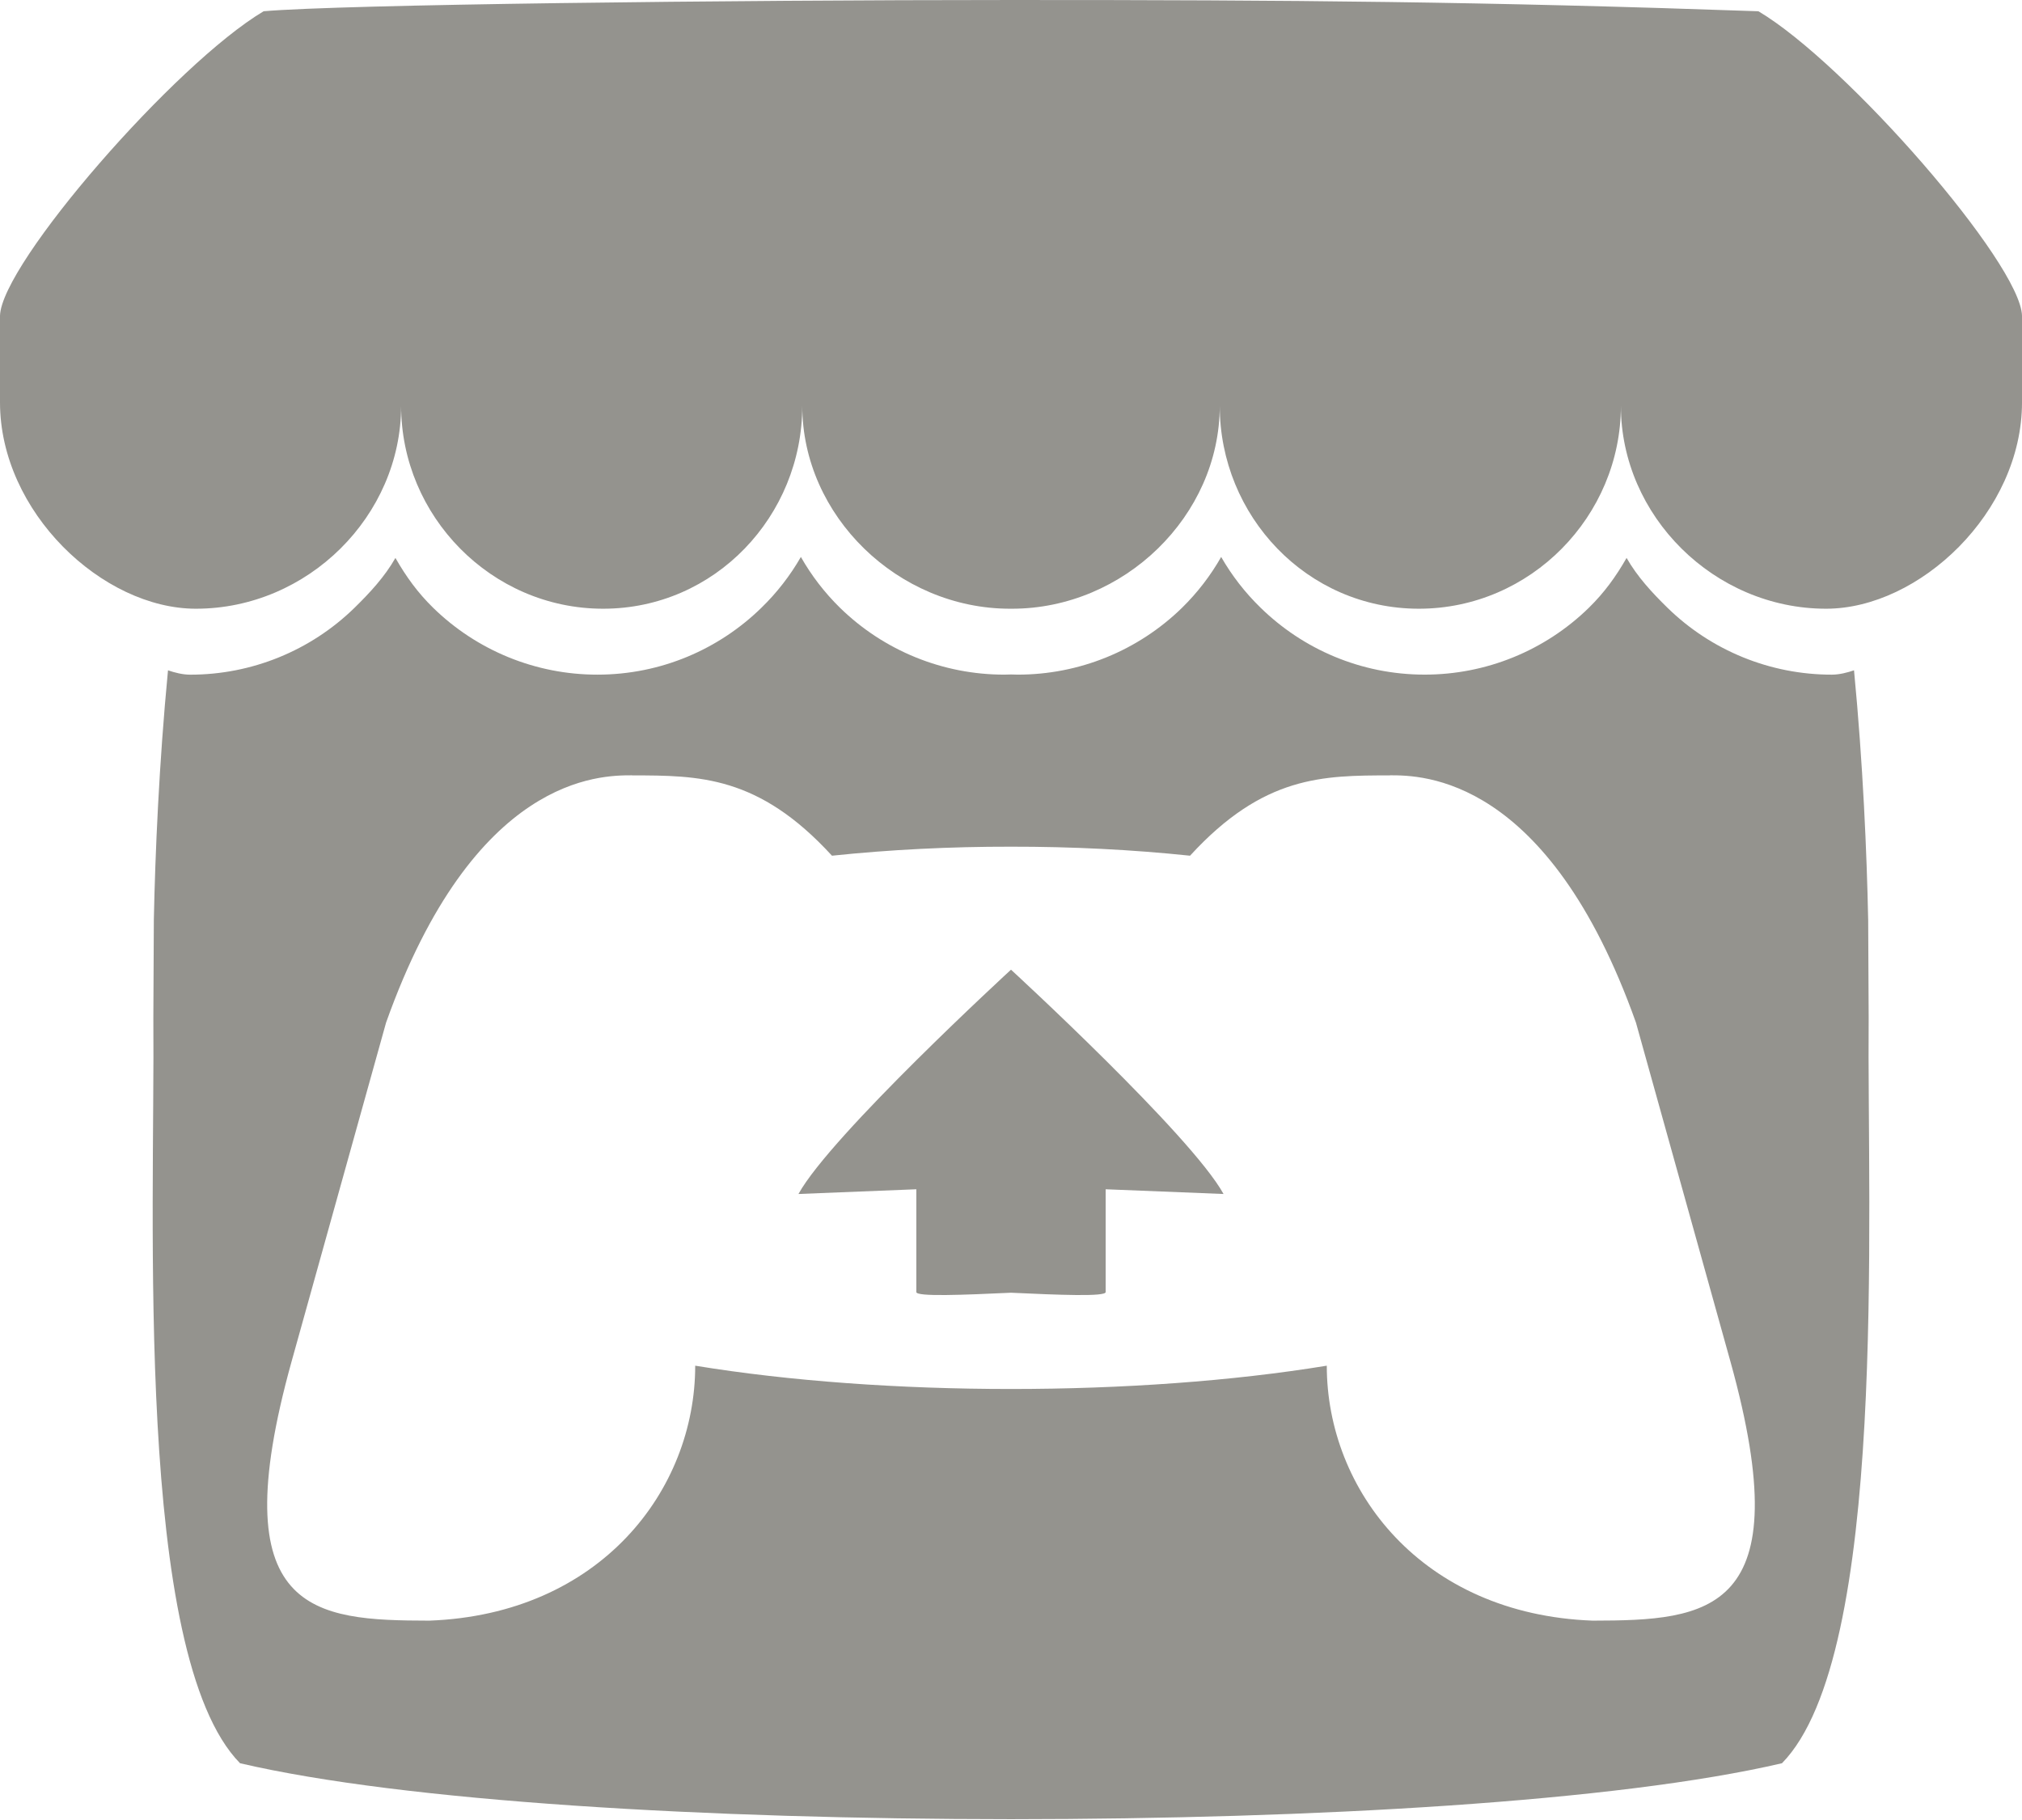
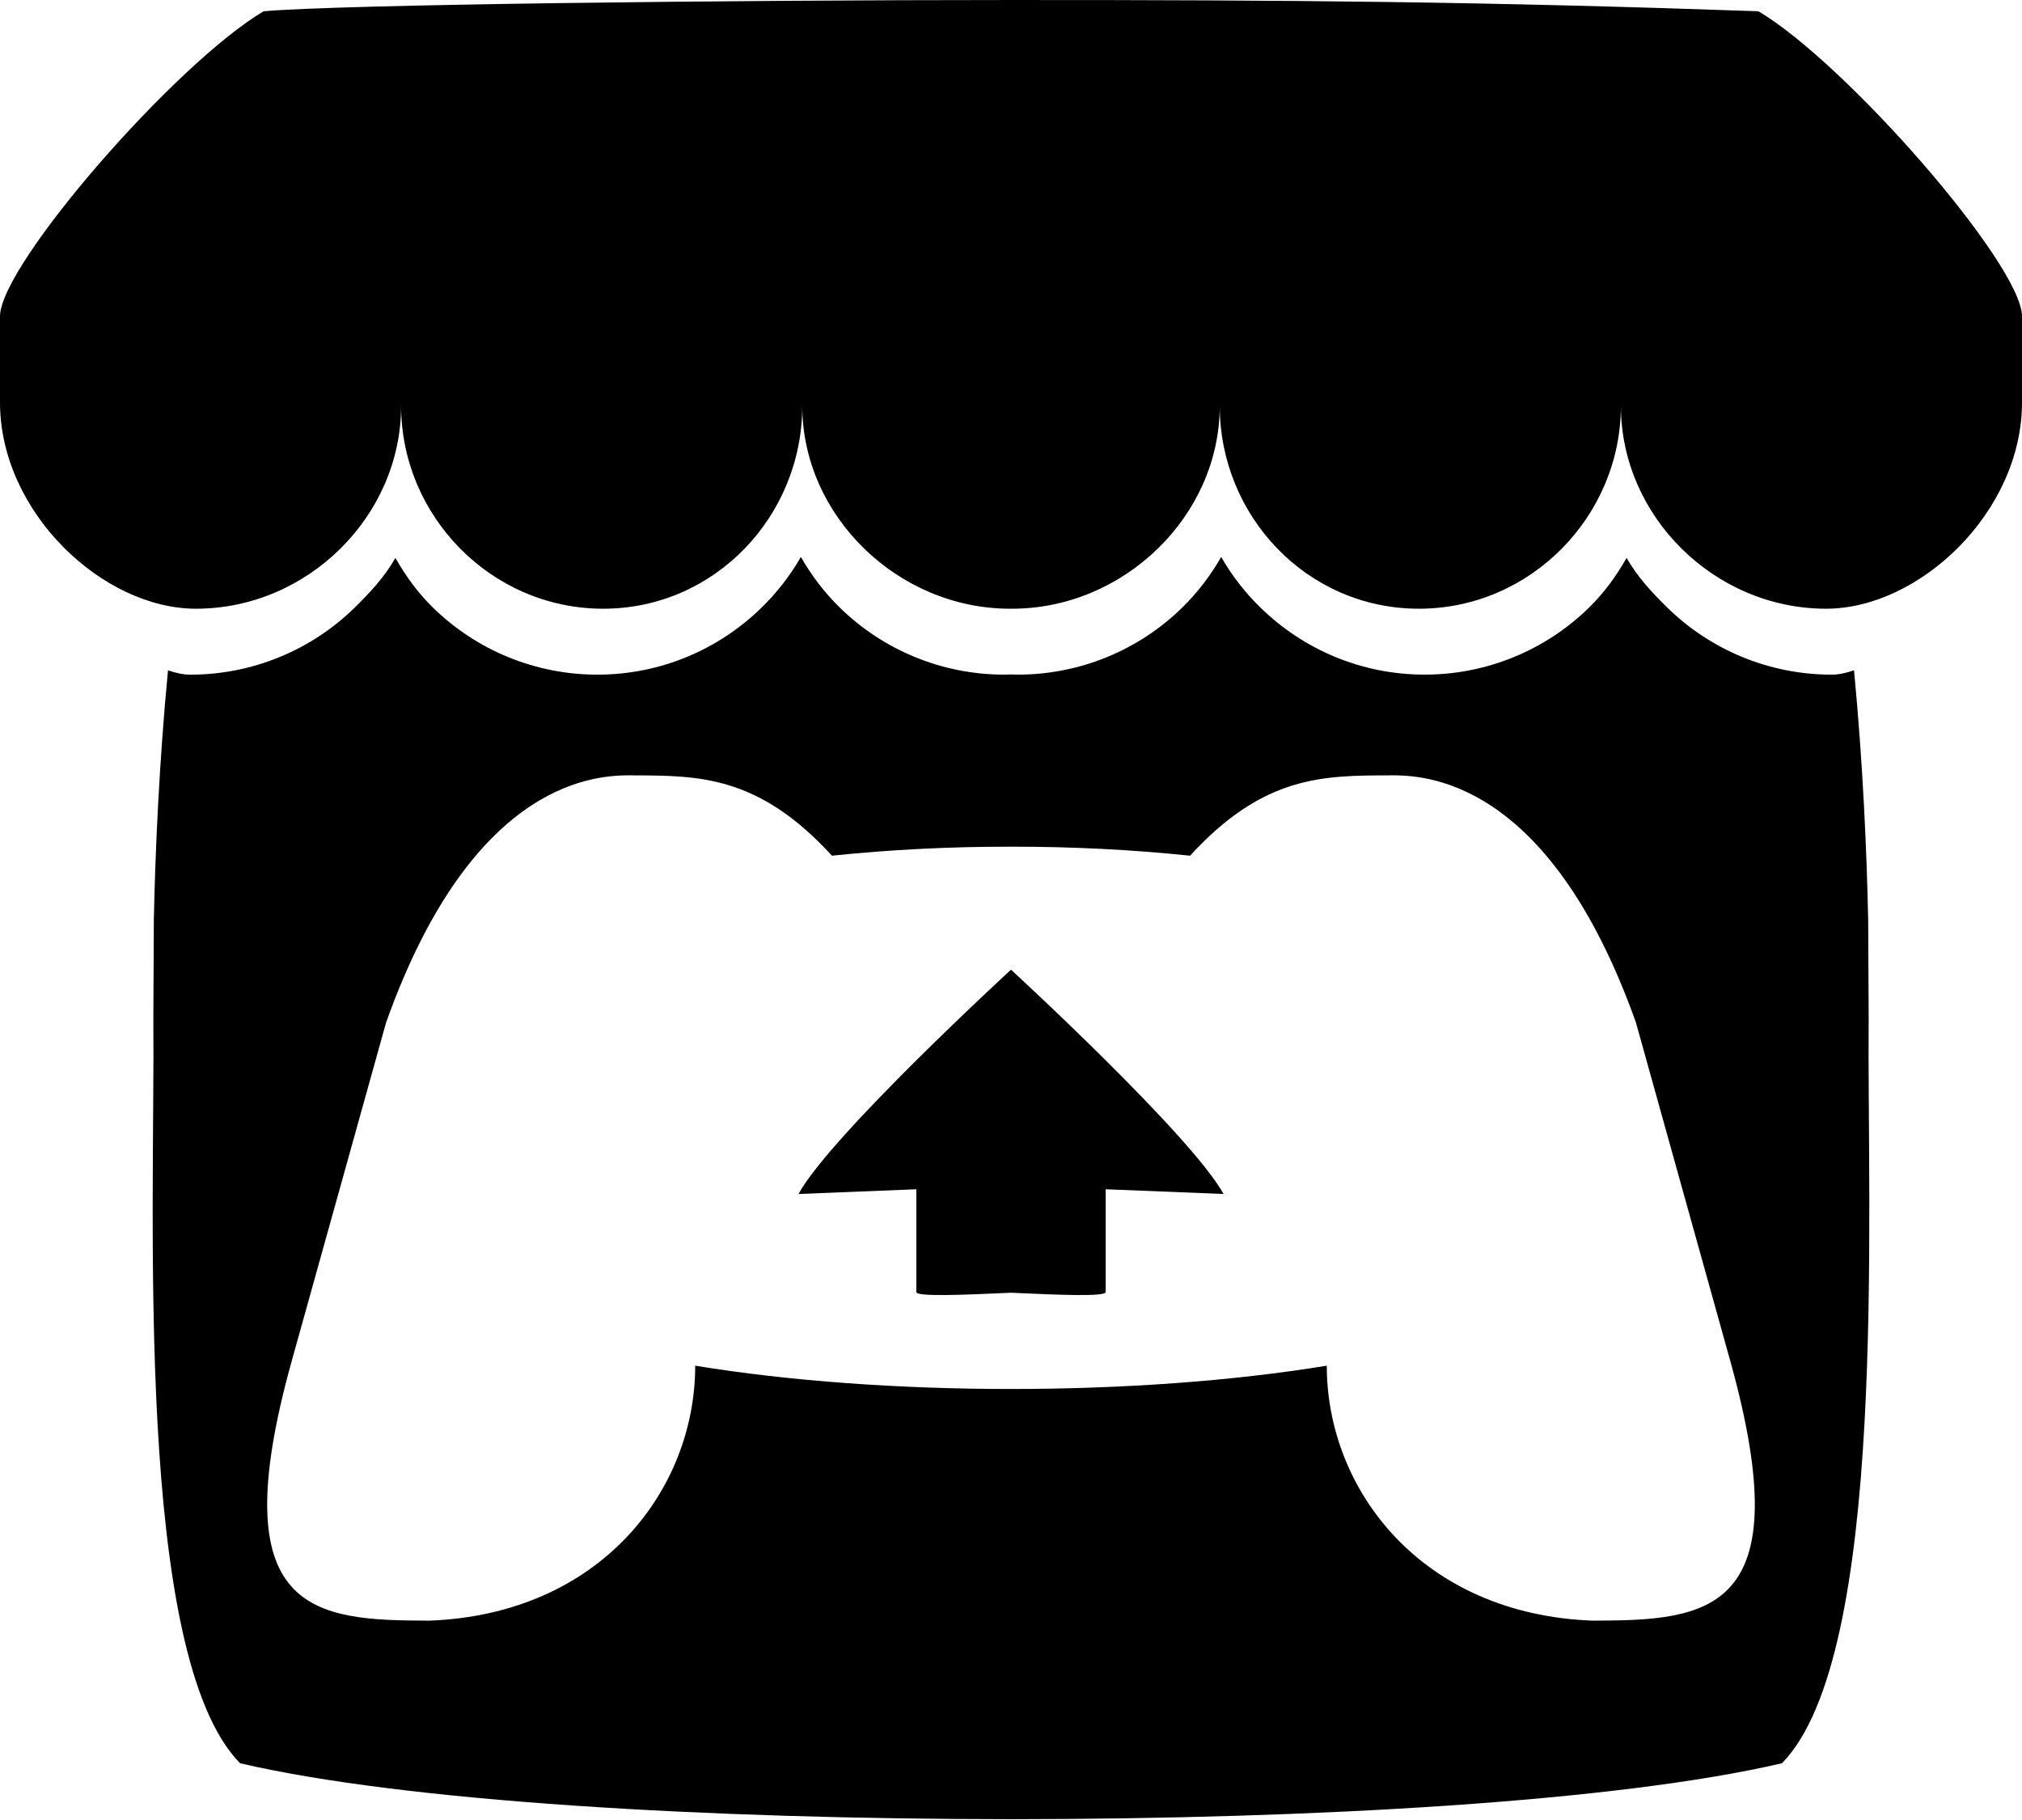
<svg xmlns="http://www.w3.org/2000/svg" height="235.452" width="261.728" viewBox="0 0 245.371 220.736">
-   <path d="M31.99 1.365C21.287 7.72.2 31.945 0 38.298v10.516C0 62.144 12.46 73.86 23.773 73.86c13.584 0 24.902-11.258 24.903-24.62 0 13.362 10.93 24.62 24.515 24.62 13.586 0 24.165-11.258 24.165-24.62 0 13.362 11.622 24.62 25.207 24.62h.246c13.586 0 25.208-11.258 25.208-24.62 0 13.362 10.58 24.62 24.164 24.62 13.585 0 24.515-11.258 24.515-24.62 0 13.362 11.32 24.62 24.903 24.62 11.313 0 23.773-11.714 23.773-25.046V38.298c-.2-6.354-21.287-30.58-31.988-36.933C180.118.197 157.056-.005 122.685 0c-34.37.003-81.228.54-90.697 1.365zm65.194 66.217a28.025 28.025 0 0 1-4.78 6.155c-5.128 5.014-12.157 8.122-19.906 8.122a28.482 28.482 0 0 1-19.948-8.126c-1.858-1.82-3.27-3.766-4.563-6.032l-.006.004c-1.292 2.27-3.092 4.215-4.954 6.037a28.5 28.5 0 0 1-19.948 8.12c-.934 0-1.906-.258-2.692-.528-1.092 11.372-1.553 22.24-1.716 30.164l-.002.045c-.02 4.024-.04 7.333-.06 11.93.21 23.86-2.363 77.334 10.52 90.473 19.964 4.655 56.7 6.775 93.555 6.788h.006c36.854-.013 73.59-2.133 93.554-6.788 12.883-13.14 10.31-66.614 10.52-90.474-.022-4.596-.04-7.905-.06-11.93l-.003-.045c-.162-7.926-.623-18.793-1.715-30.165-.786.27-1.757.528-2.692.528a28.5 28.5 0 0 1-19.948-8.12c-1.862-1.822-3.662-3.766-4.955-6.037l-.006-.004c-1.294 2.266-2.705 4.213-4.563 6.032a28.48 28.48 0 0 1-19.947 8.125c-7.748 0-14.778-3.11-19.906-8.123a28.025 28.025 0 0 1-4.78-6.155 27.99 27.99 0 0 1-4.736 6.155 28.49 28.49 0 0 1-19.95 8.124c-.27 0-.54-.012-.81-.02h-.007c-.27.008-.54.02-.813.02a28.49 28.49 0 0 1-19.95-8.123 27.992 27.992 0 0 1-4.736-6.155zm-20.486 26.49l-.002.01h.015c8.113.017 15.32 0 24.25 9.746 7.028-.737 14.372-1.105 21.722-1.094h.006c7.35-.01 14.694.357 21.723 1.094 8.93-9.747 16.137-9.73 24.25-9.746h.014l-.002-.01c3.833 0 19.166 0 29.85 30.007L210 165.244c8.504 30.624-2.723 31.373-16.727 31.4-20.768-.773-32.267-15.855-32.267-30.935-11.496 1.884-24.907 2.826-38.318 2.827h-.006c-13.412 0-26.823-.943-38.318-2.827 0 15.08-11.5 30.162-32.267 30.935-14.004-.027-25.23-.775-16.726-31.4L46.85 124.08c10.684-30.007 26.017-30.007 29.85-30.007zm45.985 23.582v.006c-.02.02-21.863 20.08-25.79 27.215l14.304-.573v12.474c0 .584 5.74.346 11.486.08h.006c5.744.266 11.485.504 11.485-.08v-12.474l14.304.573c-3.928-7.135-25.79-27.215-25.79-27.215v-.006l-.003.002z" color="#000" fill="#94938e" />
+   <path d="M31.99 1.365C21.287 7.72.2 31.945 0 38.298v10.516C0 62.144 12.46 73.86 23.773 73.86c13.584 0 24.902-11.258 24.903-24.62 0 13.362 10.93 24.62 24.515 24.62 13.586 0 24.165-11.258 24.165-24.62 0 13.362 11.622 24.62 25.207 24.62h.246c13.586 0 25.208-11.258 25.208-24.62 0 13.362 10.58 24.62 24.164 24.62 13.585 0 24.515-11.258 24.515-24.62 0 13.362 11.32 24.62 24.903 24.62 11.313 0 23.773-11.714 23.773-25.046V38.298c-.2-6.354-21.287-30.58-31.988-36.933C180.118.197 157.056-.005 122.685 0c-34.37.003-81.228.54-90.697 1.365zm65.194 66.217a28.025 28.025 0 0 1-4.78 6.155c-5.128 5.014-12.157 8.122-19.906 8.122a28.482 28.482 0 0 1-19.948-8.126c-1.858-1.82-3.27-3.766-4.563-6.032l-.006.004c-1.292 2.27-3.092 4.215-4.954 6.037a28.5 28.5 0 0 1-19.948 8.12c-.934 0-1.906-.258-2.692-.528-1.092 11.372-1.553 22.24-1.716 30.164l-.002.045c-.02 4.024-.04 7.333-.06 11.93.21 23.86-2.363 77.334 10.52 90.473 19.964 4.655 56.7 6.775 93.555 6.788h.006c36.854-.013 73.59-2.133 93.554-6.788 12.883-13.14 10.31-66.614 10.52-90.474-.022-4.596-.04-7.905-.06-11.93l-.003-.045c-.162-7.926-.623-18.793-1.715-30.165-.786.27-1.757.528-2.692.528a28.5 28.5 0 0 1-19.948-8.12c-1.862-1.822-3.662-3.766-4.955-6.037l-.006-.004c-1.294 2.266-2.705 4.213-4.563 6.032a28.48 28.48 0 0 1-19.947 8.125c-7.748 0-14.778-3.11-19.906-8.123a28.025 28.025 0 0 1-4.78-6.155 27.99 27.99 0 0 1-4.736 6.155 28.49 28.49 0 0 1-19.95 8.124c-.27 0-.54-.012-.81-.02h-.007c-.27.008-.54.02-.813.02a28.49 28.49 0 0 1-19.95-8.123 27.992 27.992 0 0 1-4.736-6.155zm-20.486 26.49l-.002.01h.015c8.113.017 15.32 0 24.25 9.746 7.028-.737 14.372-1.105 21.722-1.094h.006c7.35-.01 14.694.357 21.723 1.094 8.93-9.747 16.137-9.73 24.25-9.746h.014l-.002-.01c3.833 0 19.166 0 29.85 30.007L210 165.244c8.504 30.624-2.723 31.373-16.727 31.4-20.768-.773-32.267-15.855-32.267-30.935-11.496 1.884-24.907 2.826-38.318 2.827h-.006c-13.412 0-26.823-.943-38.318-2.827 0 15.08-11.5 30.162-32.267 30.935-14.004-.027-25.23-.775-16.726-31.4L46.85 124.08c10.684-30.007 26.017-30.007 29.85-30.007zm45.985 23.582v.006c-.02.02-21.863 20.08-25.79 27.215l14.304-.573v12.474c0 .584 5.74.346 11.486.08h.006c5.744.266 11.485.504 11.485-.08v-12.474l14.304.573c-3.928-7.135-25.79-27.215-25.79-27.215v-.006l-.003.002z" />
</svg>
